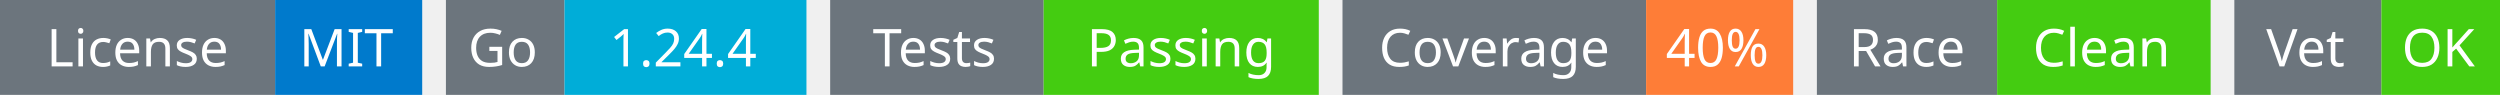
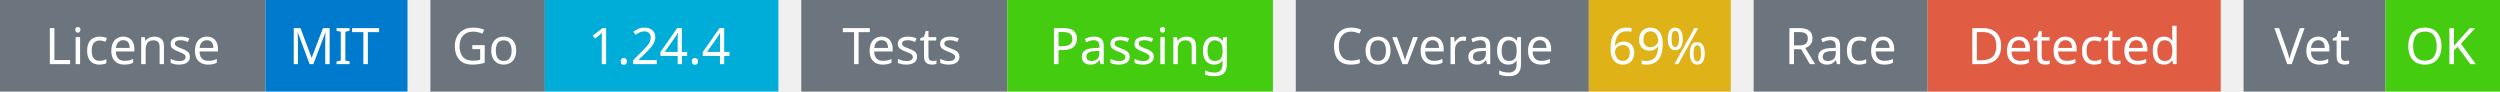
- <svg xmlns="http://www.w3.org/2000/svg" width="527" height="20" viewBox="0 0 527 20">
+ <svg xmlns="http://www.w3.org/2000/svg" width="546" height="20" viewBox="0 0 546 20">
  <g transform="translate(0, 0)">
    <rect x="0" y="0" width="58" height="20" fill="#6c757d" />
    <rect x="58" y="0" width="31" height="20" fill="#007acc" />
    <text x="29" y="14" text-anchor="middle" font-family="sans-serif" font-size="11" fill="white">License</text>
    <text x="73" y="14" text-anchor="middle" font-family="sans-serif" font-size="11" fill="white">MIT</text>
  </g>
  <g transform="translate(94, 0)">
    <rect x="0" y="0" width="25" height="20" fill="#6c757d" />
    <rect x="25" y="0" width="51" height="20" fill="#00ADD8" />
    <text x="12" y="14" text-anchor="middle" font-family="sans-serif" font-size="11" fill="white">Go</text>
    <text x="50" y="14" text-anchor="middle" font-family="sans-serif" font-size="11" fill="white">1.24.4</text>
  </g>
  <g transform="translate(175, 0)">
    <rect x="0" y="0" width="45" height="20" fill="#6c757d" />
    <rect x="45" y="0" width="58" height="20" fill="#4c1" />
    <text x="22" y="14" text-anchor="middle" font-family="sans-serif" font-size="11" fill="white">Tests</text>
    <text x="74" y="14" text-anchor="middle" font-family="sans-serif" font-size="11" fill="white">Passing</text>
  </g>
  <g transform="translate(283, 0)">
    <rect x="0" y="0" width="64" height="20" fill="#6c757d" />
-     <rect x="64" y="0" width="31" height="20" fill="#fe7d37" />
+     <rect x="64" y="0" width="31" height="20" fill="#dfb317" />
    <text x="32" y="14" text-anchor="middle" font-family="sans-serif" font-size="11" fill="white">Coverage</text>
-     <text x="79" y="14" text-anchor="middle" font-family="sans-serif" font-size="11" fill="white">40%</text>
+     <text x="79" y="14" text-anchor="middle" font-family="sans-serif" font-size="11" fill="white">69%</text>
  </g>
  <g transform="translate(383, 0)">
    <rect x="0" y="0" width="38" height="20" fill="#6c757d" />
-     <rect x="38" y="0" width="45" height="20" fill="#4c1" />
+     <rect x="38" y="0" width="64" height="20" fill="#e05d44" />
    <text x="19" y="14" text-anchor="middle" font-family="sans-serif" font-size="11" fill="white">Race</text>
-     <text x="60" y="14" text-anchor="middle" font-family="sans-serif" font-size="11" fill="white">Clean</text>
+     <text x="70" y="14" text-anchor="middle" font-family="sans-serif" font-size="11" fill="white">Detected</text>
  </g>
-   <g transform="translate(471, 0)">
+   <g transform="translate(490, 0)">
    <rect x="0" y="0" width="31" height="20" fill="#6c757d" />
    <rect x="31" y="0" width="25" height="20" fill="#4c1" />
    <text x="15" y="14" text-anchor="middle" font-family="sans-serif" font-size="11" fill="white">Vet</text>
    <text x="43" y="14" text-anchor="middle" font-family="sans-serif" font-size="11" fill="white">OK</text>
  </g>
</svg>
